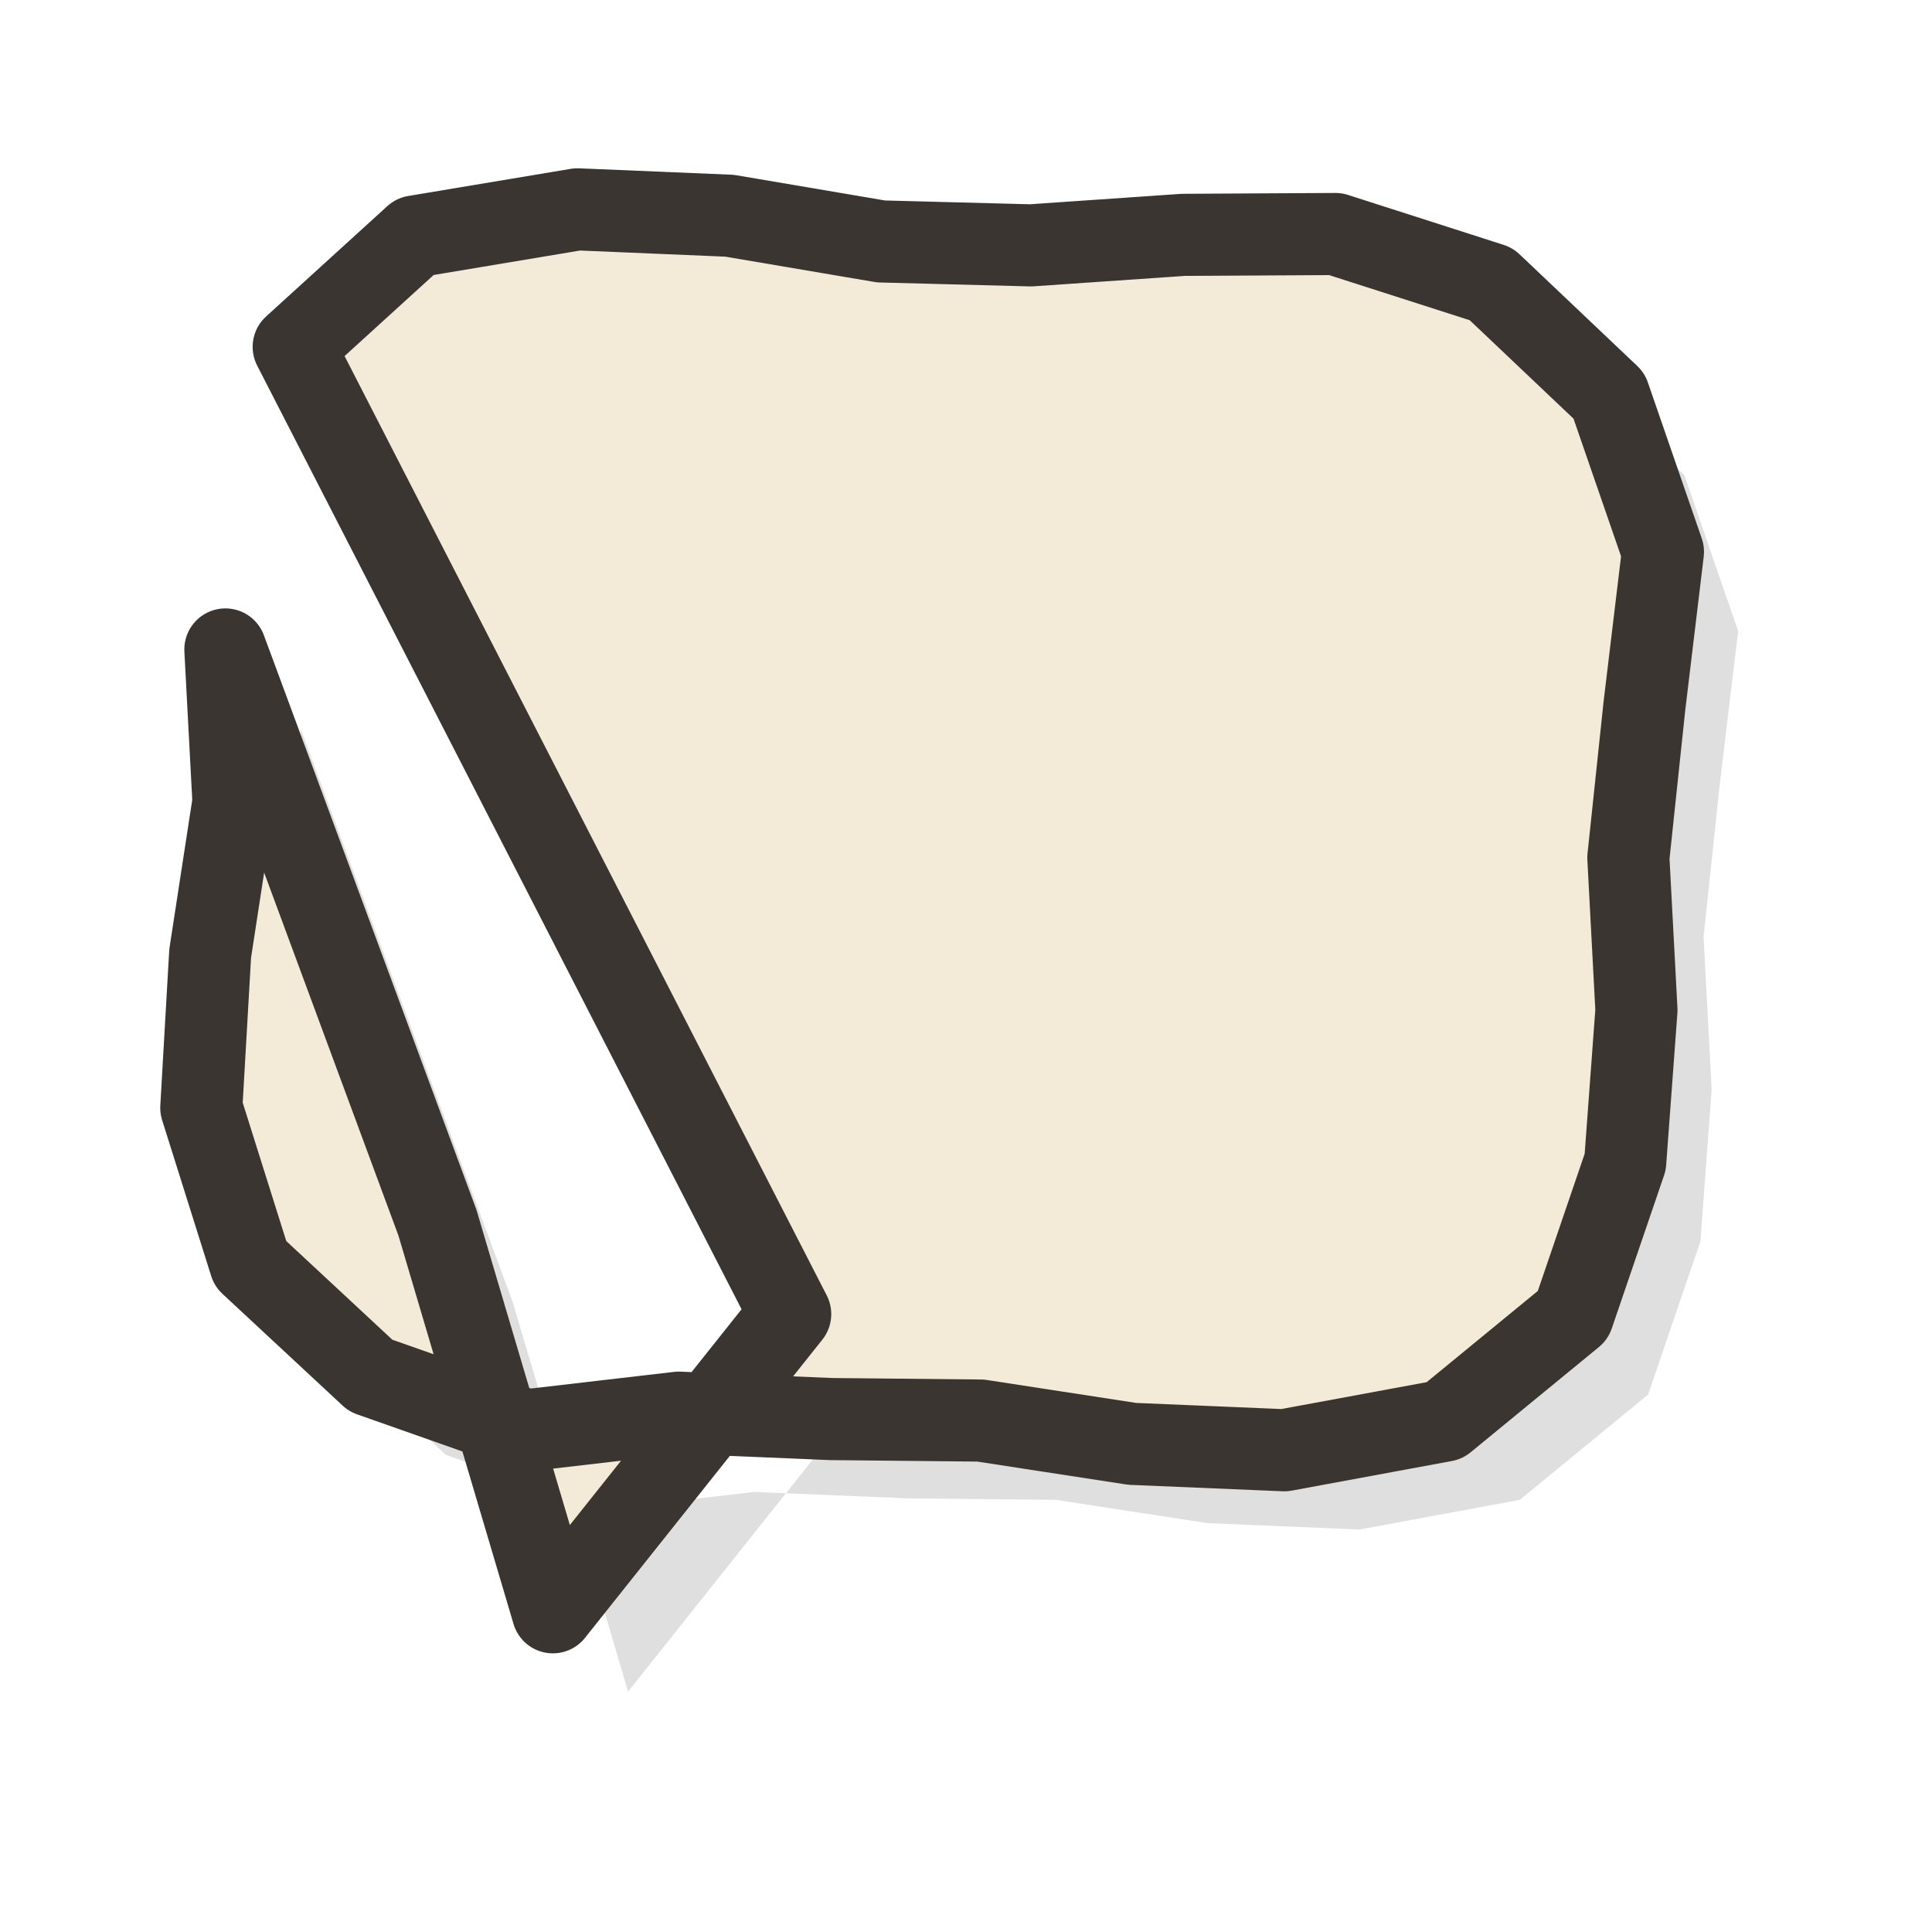
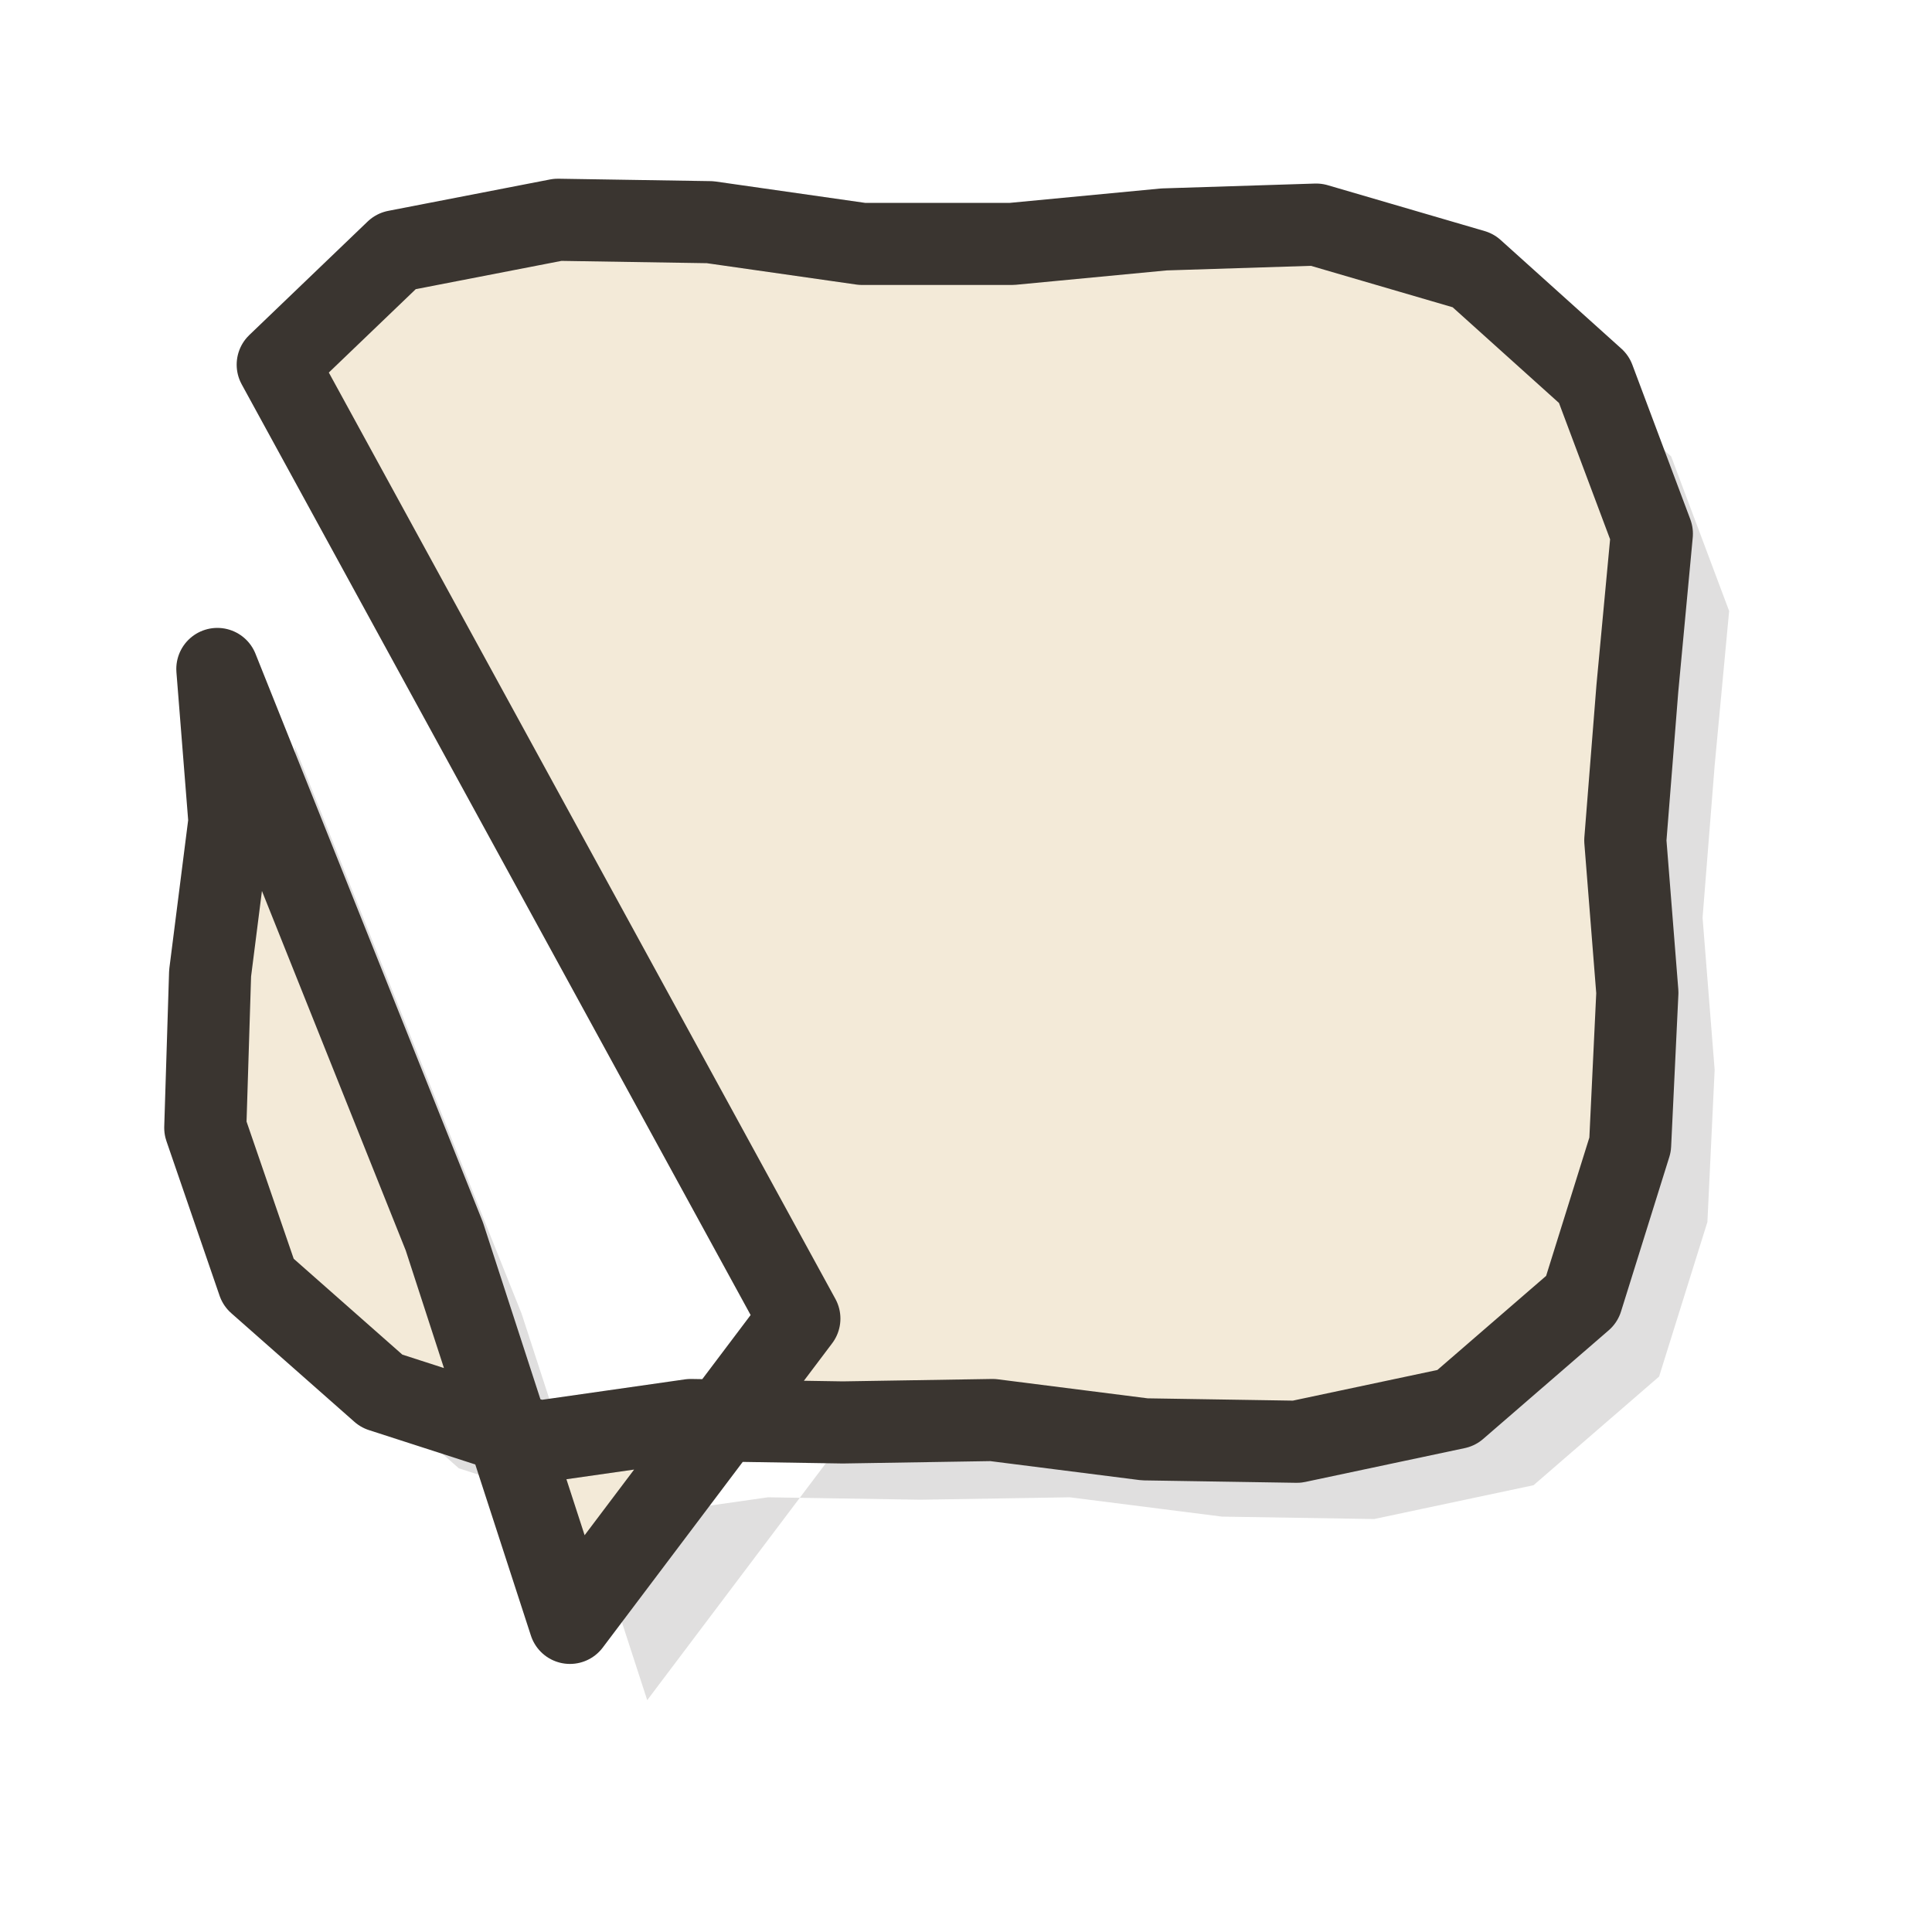
<svg xmlns="http://www.w3.org/2000/svg" width="80" height="80" viewBox="0 0 80 80">
-   <g transform="rotate(1.5,40.0,40.0)">
+   <g transform="rotate(0.0,40.0,40.0)">
    <path d="M 23.1,9.1 L 29.4,9.2 L 35.7,10.1 L 41.9,10.1 L 48.2,9.5 L 54.5,9.3 L 61.0,11.2 L 66.0,15.7 L 68.4,22.1 L 67.8,28.5 L 67.3,34.8 L 67.8,41.1 L 67.5,47.4 L 65.5,53.8 L 60.3,58.3 L 53.7,59.7 L 47.4,59.6 L 41.1,58.8 L 34.9,58.9 L 28.6,58.8 L 22.3,59.7 L 15.8,57.6 L 10.7,53.1 L 8.5,46.7 L 8.7,40.3 L 9.5,34.0 L 9.0,27.7 L 18.4,51.2 L 23.6,67.2 L 33.1,54.6 L 11.5,15.1 L 16.4,10.4 Z" fill="#3a3530" opacity="0.16" transform="translate(3.2,3.2)" />
    <path d="M 23.1,9.1 L 29.4,9.2 L 35.7,10.1 L 41.9,10.1 L 48.2,9.5 L 54.5,9.3 L 61.0,11.2 L 66.0,15.7 L 68.4,22.1 L 67.8,28.5 L 67.3,34.8 L 67.8,41.1 L 67.5,47.4 L 65.5,53.8 L 60.3,58.3 L 53.7,59.7 L 47.4,59.6 L 41.1,58.8 L 34.9,58.9 L 28.6,58.8 L 22.3,59.7 L 15.8,57.6 L 10.7,53.1 L 8.5,46.7 L 8.7,40.3 L 9.5,34.0 L 9.0,27.7 L 18.4,51.2 L 23.6,67.2 L 33.1,54.6 L 11.5,15.1 L 16.4,10.4 Z" fill="rgb(243,234,216)" fill-opacity="1.00" stroke="rgb(58,53,48)" stroke-width="3.4" stroke-linejoin="round" />
  </g>
</svg>
